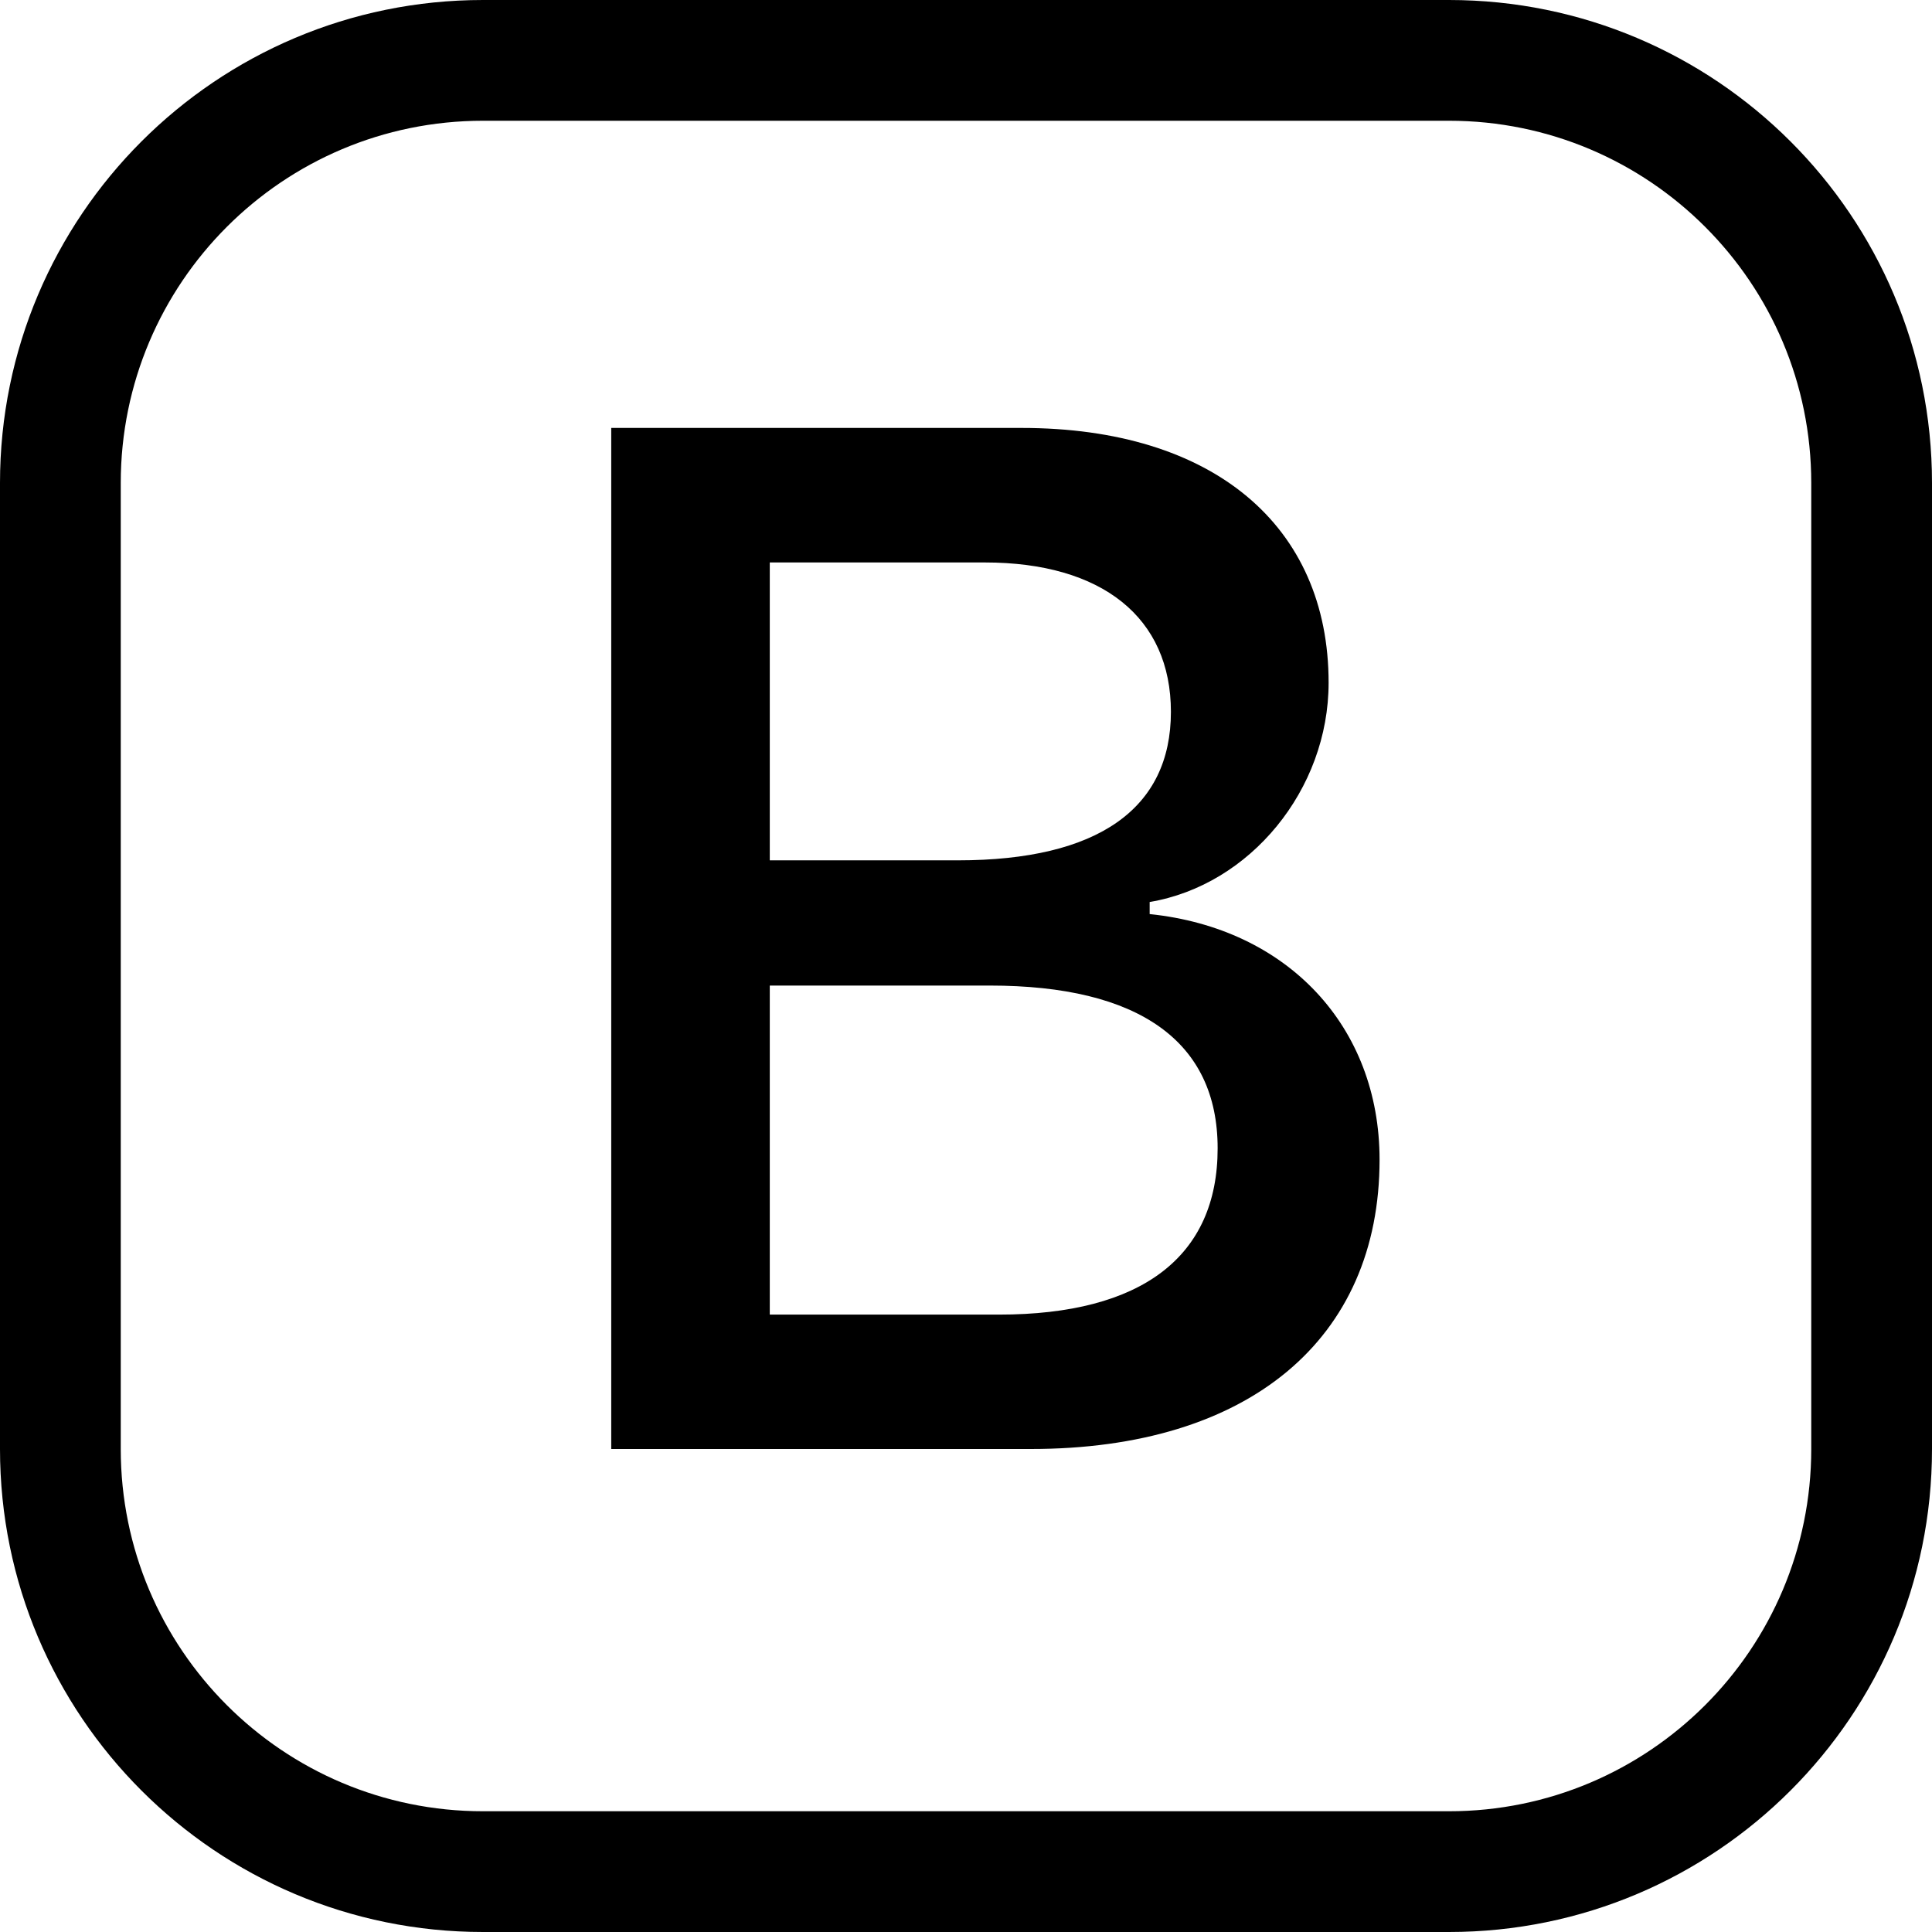
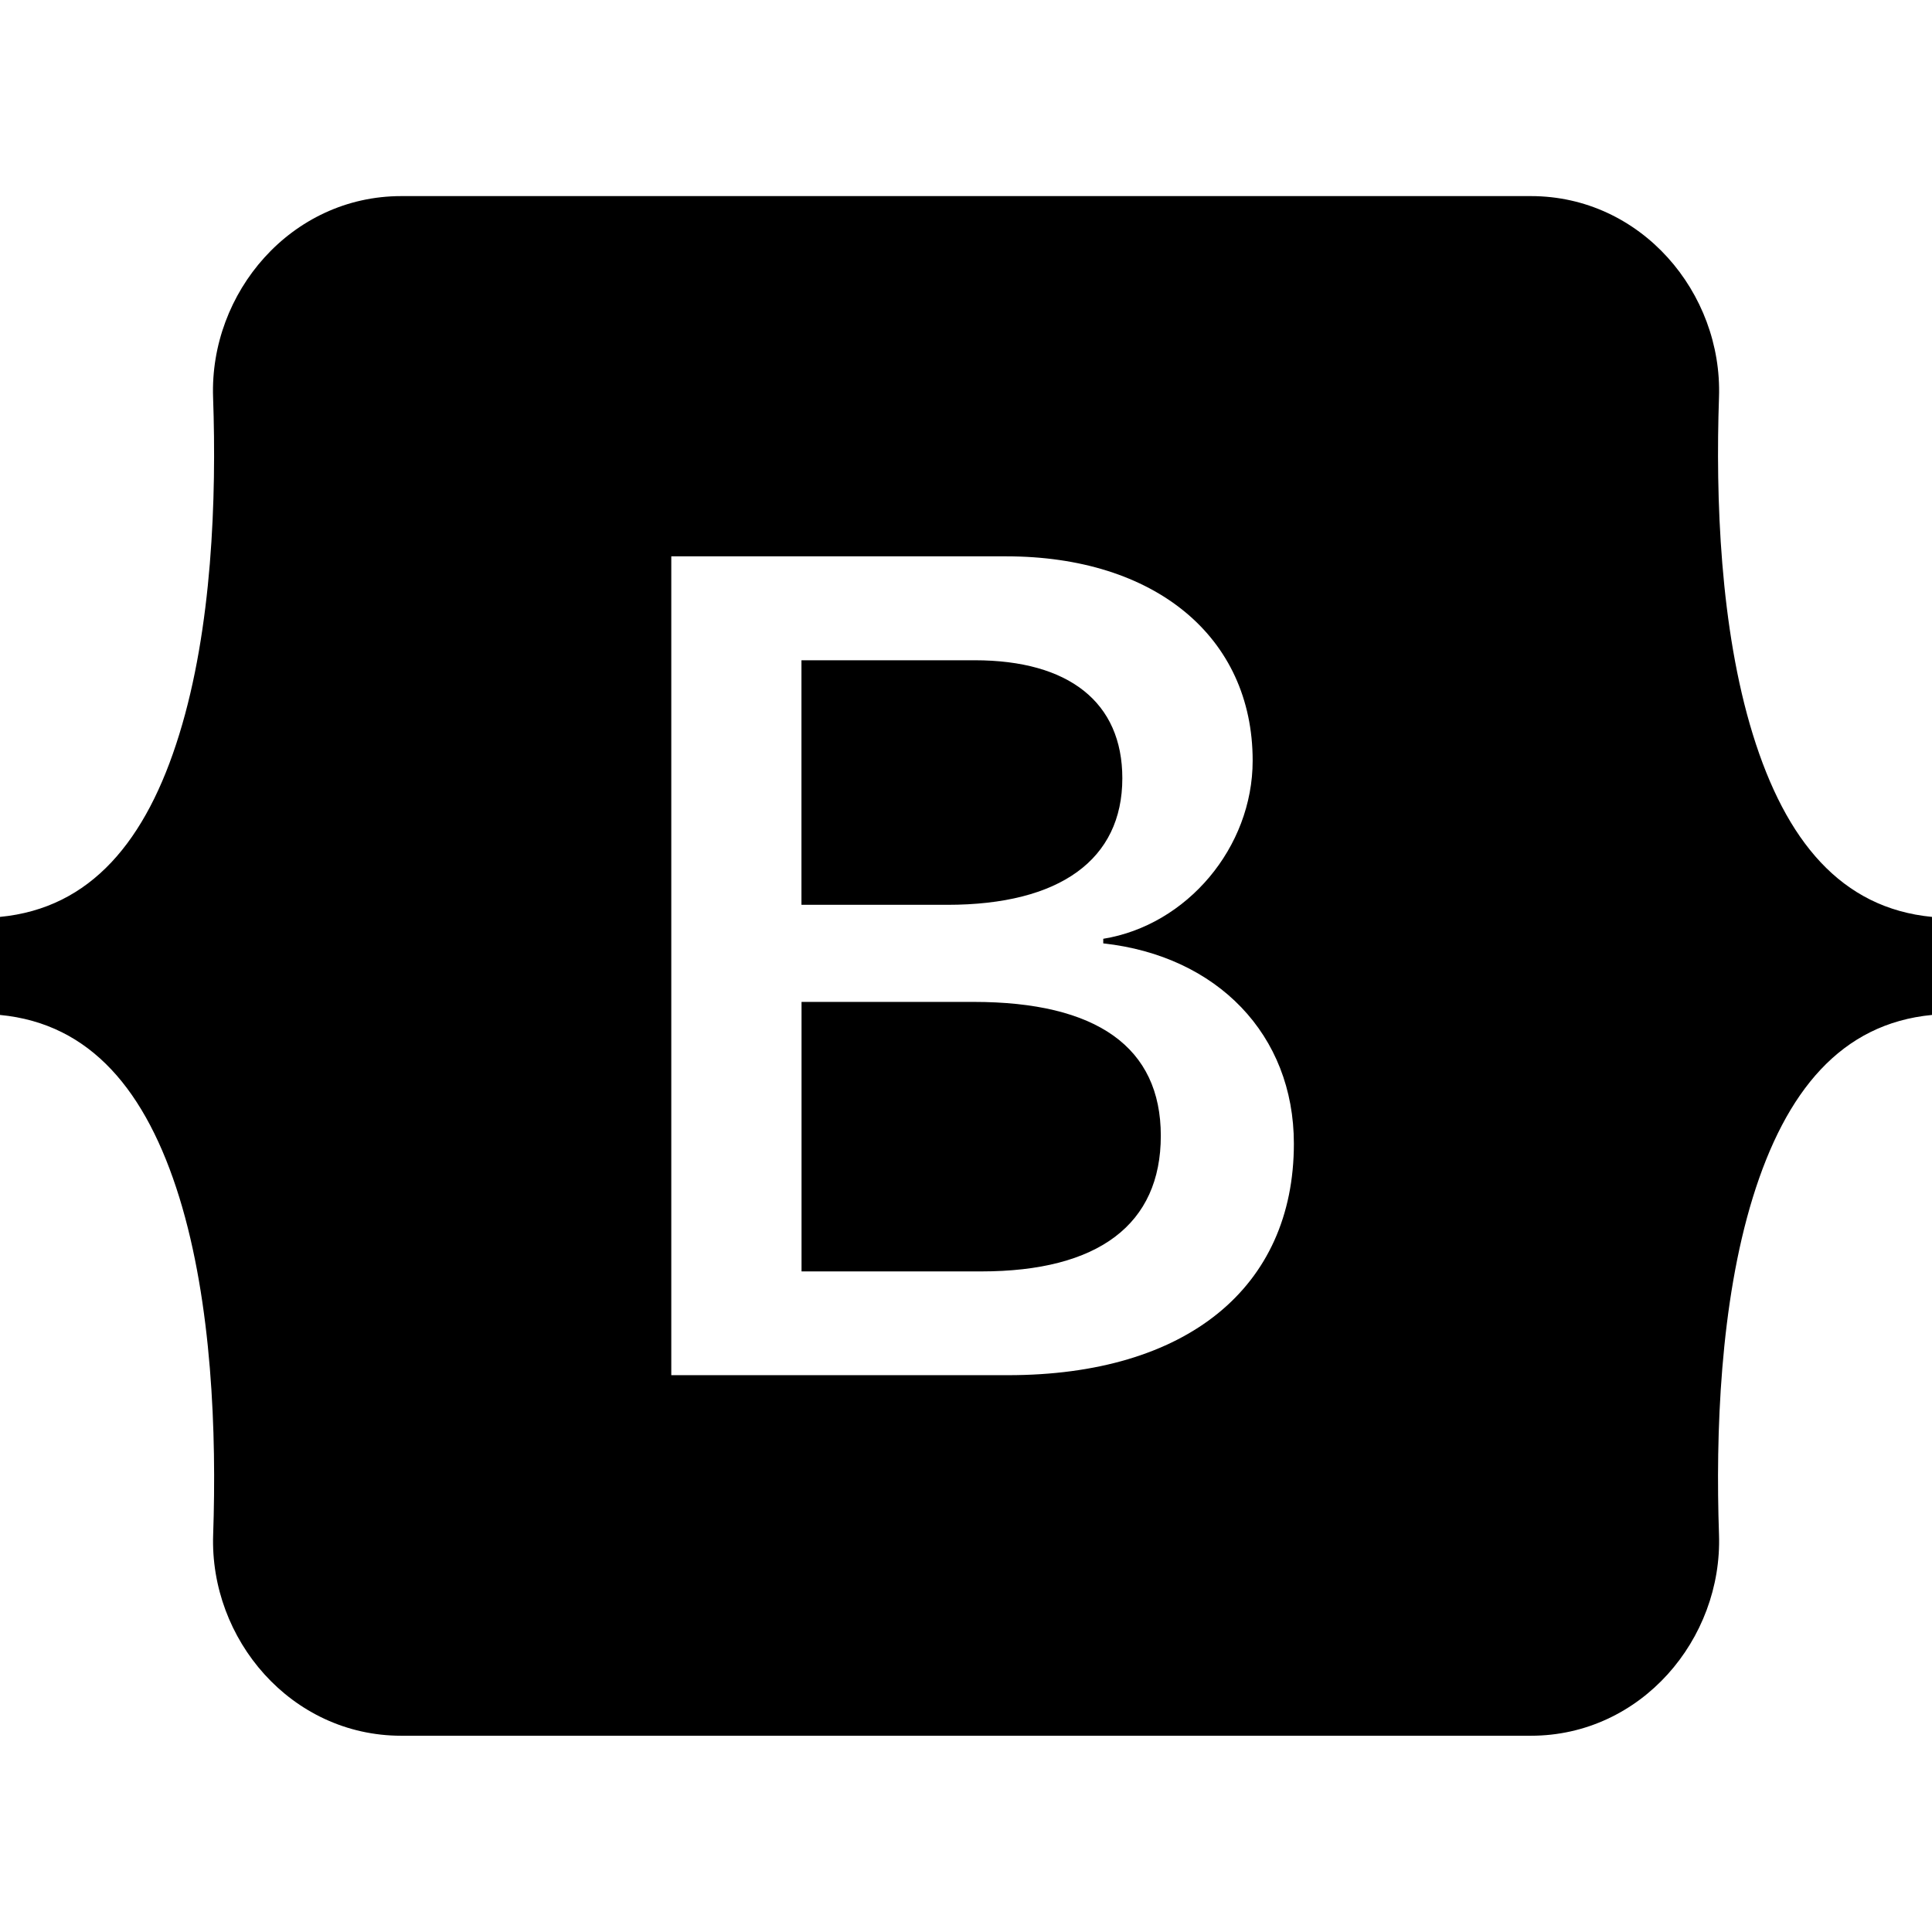
- <svg xmlns="http://www.w3.org/2000/svg" width="24" height="24" fill="currentColor" class="bi bi-bootstrap" viewBox="0 0 16 16">
-   <path d="M5.062 12h3.475c1.804 0 2.888-.908 2.888-2.396 0-1.102-.761-1.916-1.904-2.034v-.1c.832-.14 1.482-.93 1.482-1.816 0-1.3-.955-2.11-2.542-2.11H5.062zm1.313-4.875V4.658h1.78c.973 0 1.542.457 1.542 1.237 0 .802-.604 1.23-1.764 1.23zm0 3.762V8.162h1.822c1.236 0 1.887.463 1.887 1.348 0 .896-.627 1.377-1.811 1.377z" />
-   <path d="M0 4a4 4 0 0 1 4-4h8a4 4 0 0 1 4 4v8a4 4 0 0 1-4 4H4a4 4 0 0 1-4-4zm4-3a3 3 0 0 0-3 3v8a3 3 0 0 0 3 3h8a3 3 0 0 0 3-3V4a3 3 0 0 0-3-3z" />
+ <svg xmlns="http://www.w3.org/2000/svg" role="img" width="24" height="24" viewBox="0 0 24 24">
+   <path d="M11.77 11.24H9.956V8.202h2.152c1.17 0 1.834.522 1.834 1.466 0 1.008-.773 1.572-2.174 1.572zm.324 1.206H9.957v3.348h2.231c1.459 0 2.232-.585 2.232-1.685s-.795-1.663-2.326-1.663zM24 11.39v1.218c-1.128.108-1.817.944-2.226 2.268-.407 1.319-.463 2.937-.42 4.186.045 1.3-.968 2.5-2.337 2.5H4.985c-1.37 0-2.383-1.2-2.337-2.5.043-1.249-.013-2.867-.42-4.186-.41-1.324-1.1-2.16-2.228-2.268V11.39c1.128-.108 1.819-.944 2.227-2.268.408-1.319.464-2.937.42-4.186-.045-1.3.968-2.5 2.338-2.5h14.032c1.37 0 2.382 1.2 2.337 2.5-.043 1.249.013 2.867.42 4.186.409 1.324 1.098 2.16 2.226 2.268zm-7.927 2.817c0-1.354-.953-2.333-2.368-2.488v-.057c1.04-.169 1.856-1.135 1.856-2.213 0-1.537-1.213-2.538-3.062-2.538h-4.16v10.172h4.181c2.218 0 3.553-1.086 3.553-2.876z" />
</svg>
